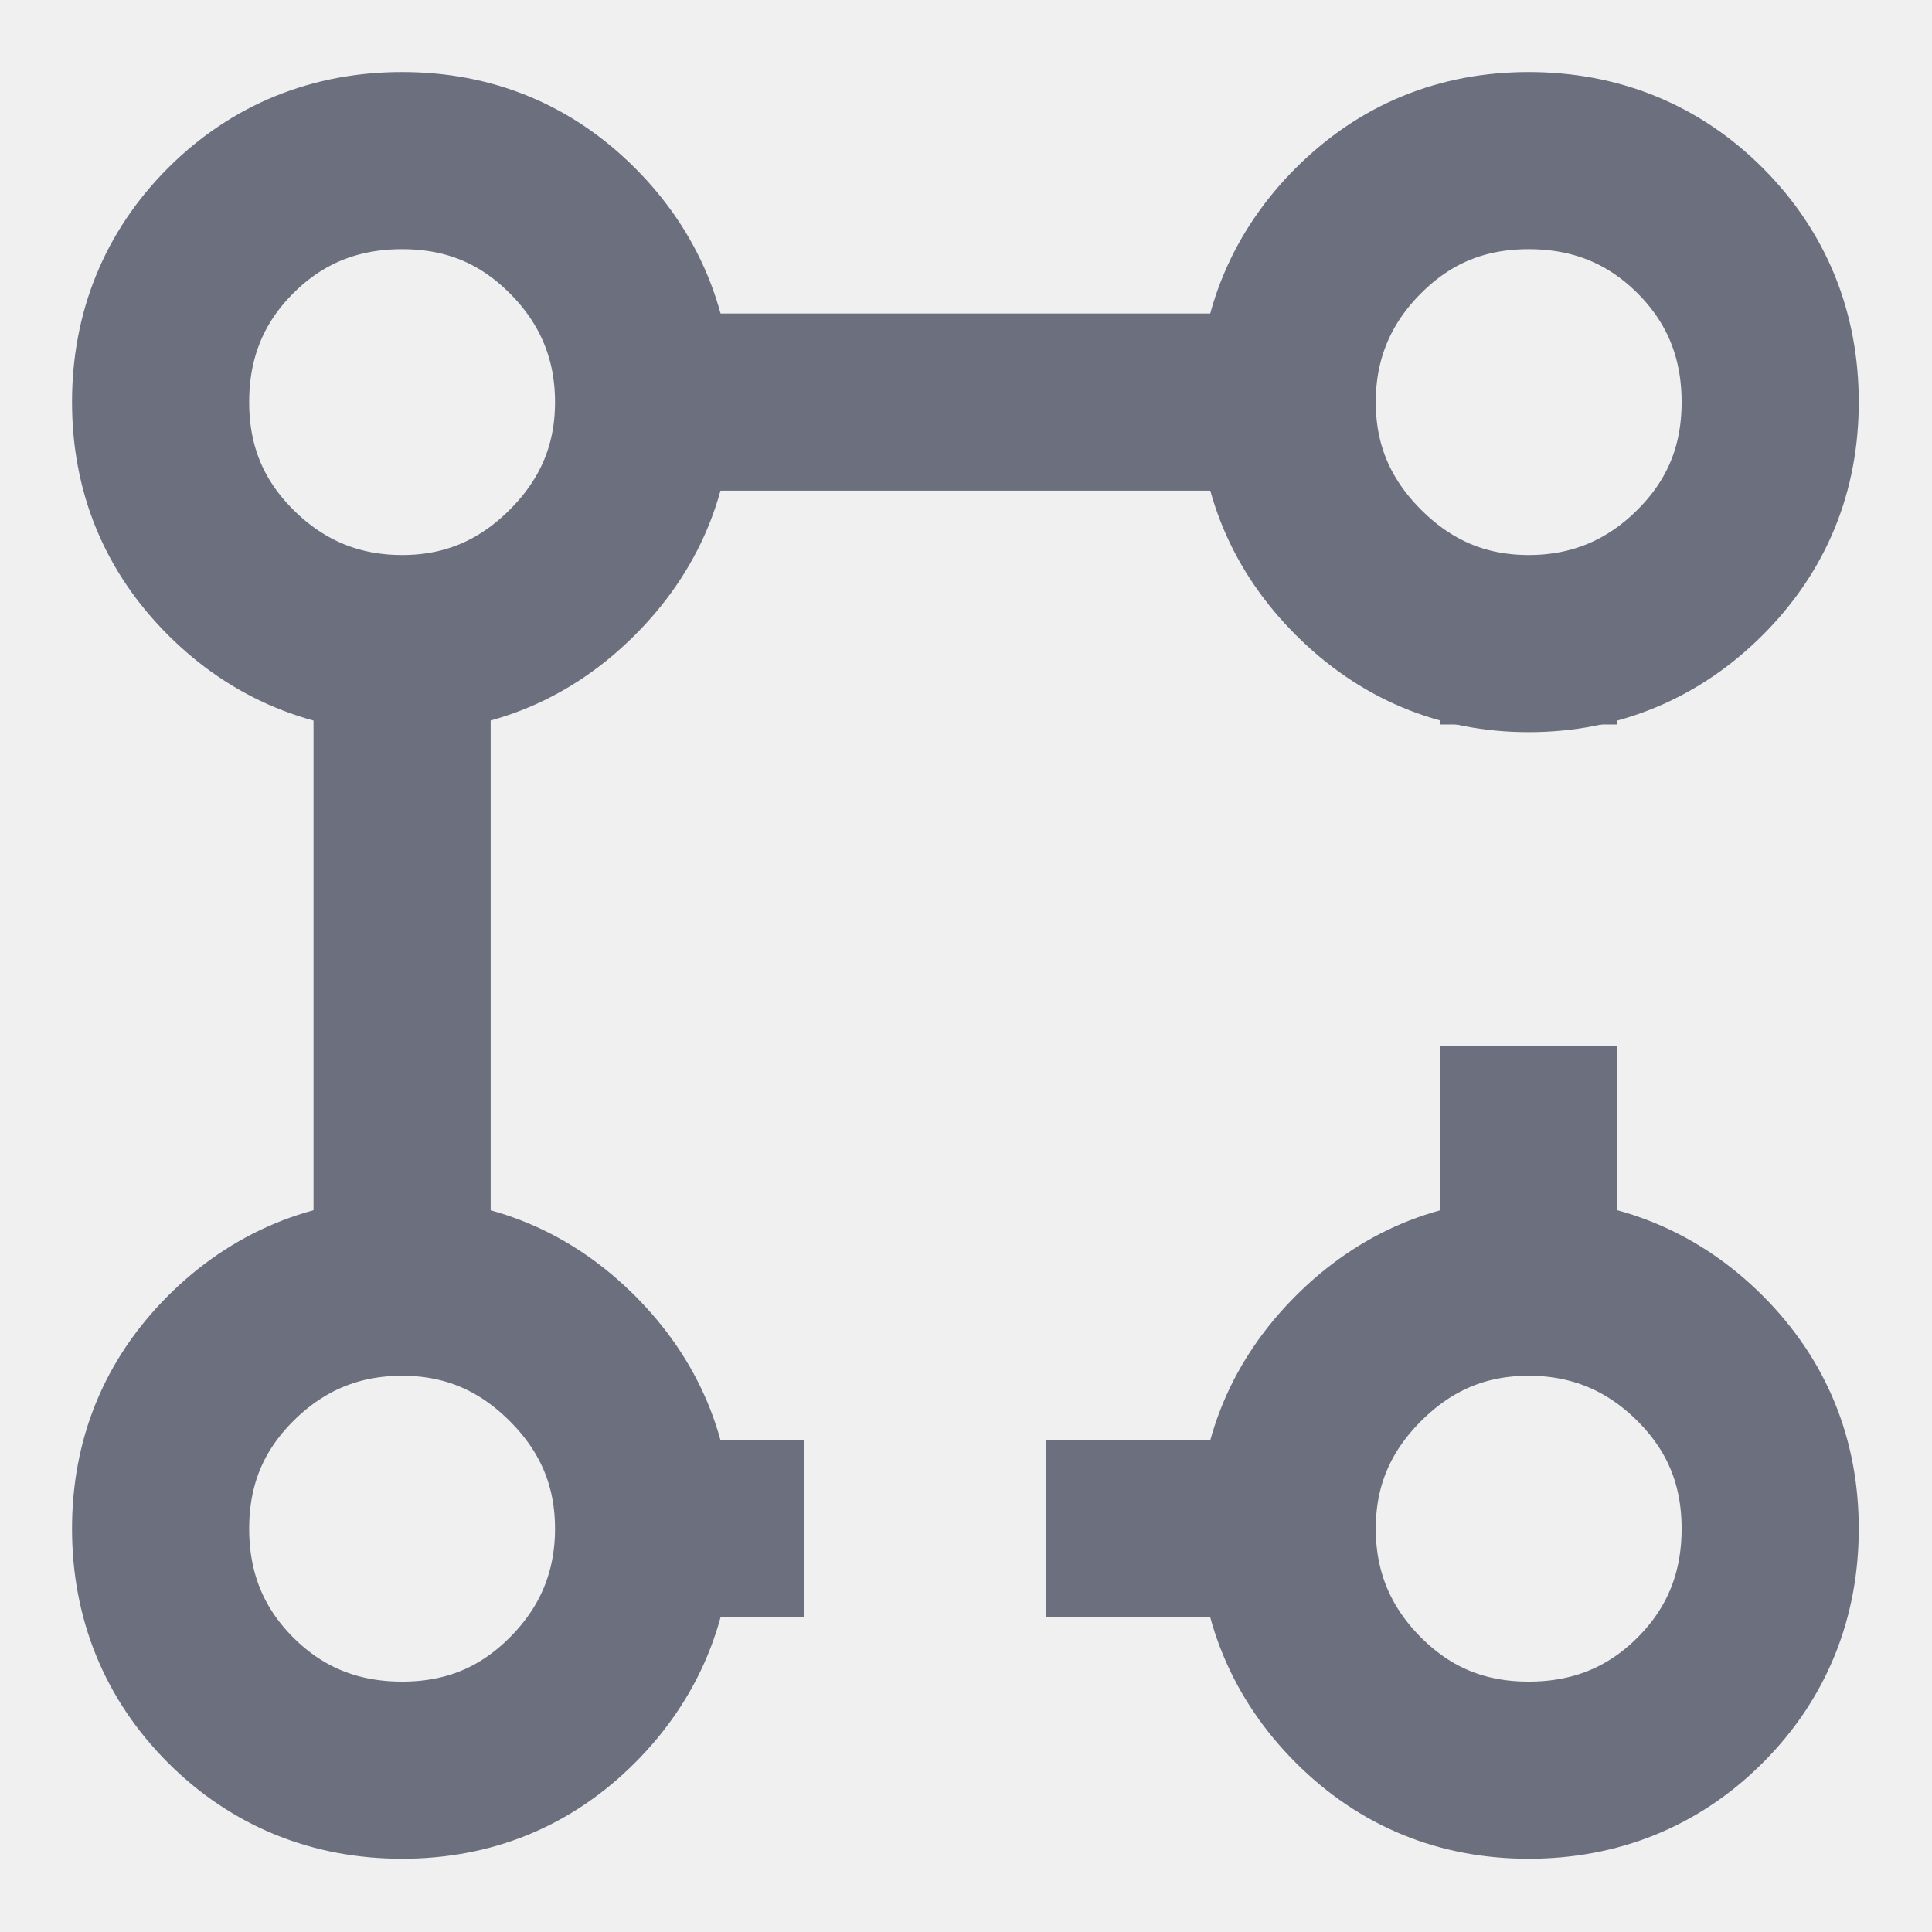
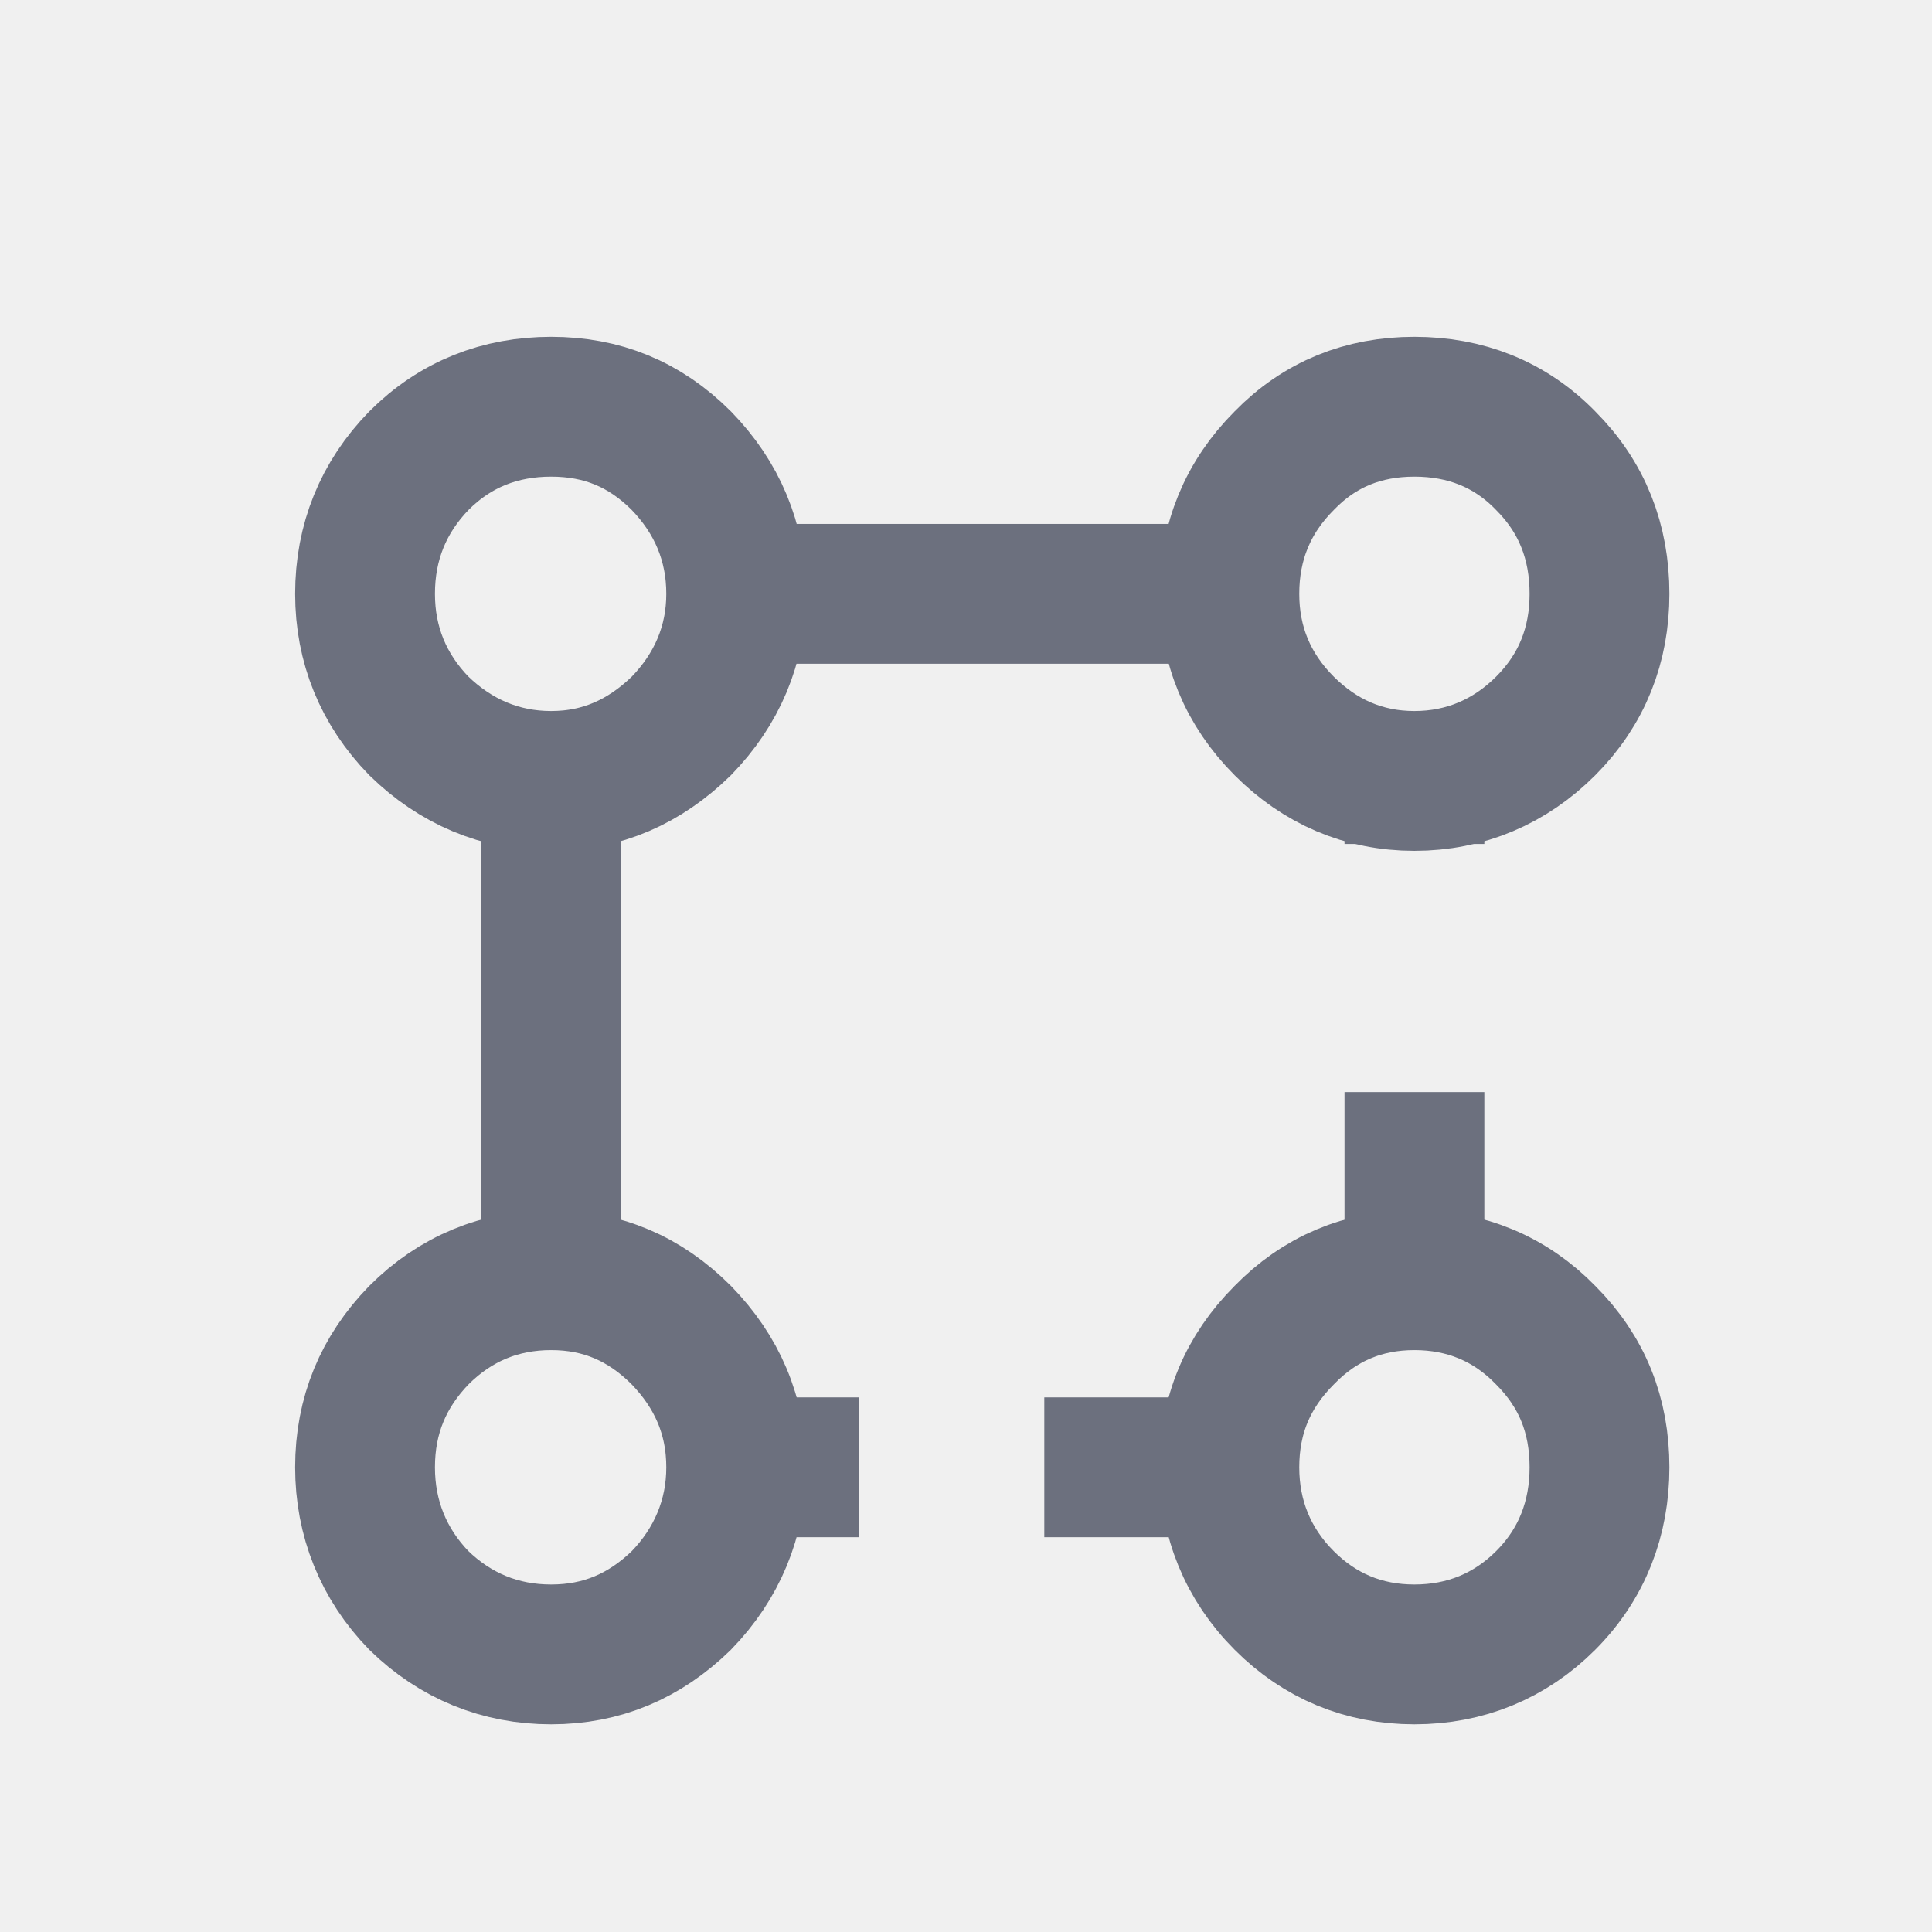
- <svg xmlns="http://www.w3.org/2000/svg" width="14" height="14" viewBox="0 0 16 16" fill="none">
+ <svg xmlns="http://www.w3.org/2000/svg" width="19" height="19" viewBox="0 0 19 19" fill="none">
  <defs>
-     <clipPath id="clip58_99">
-       <rect id="solar--structure-broken (1).svg" width="16" height="16" fill="white" fill-opacity="0" />
+     <clipPath id="clip114_50">
+       <rect id="structure" width="19" height="19" fill="white" fill-opacity="0" />
    </clipPath>
  </defs>
-   <g clip-path="url(#clip58_99)">
-     <path id="path" d="M5.33 3.33C5.33 3.88 5.13 4.35 4.74 4.74C4.35 5.13 3.88 5.33 3.33 5.33C2.78 5.33 2.3 5.13 1.91 4.74C1.52 4.35 1.33 3.88 1.33 3.33C1.33 2.78 1.52 2.3 1.91 1.91C2.3 1.52 2.78 1.33 3.33 1.33C3.88 1.33 4.35 1.52 4.74 1.91C5.13 2.3 5.33 2.78 5.33 3.33ZM14.66 3.33C14.66 3.88 14.47 4.35 14.08 4.74C13.69 5.13 13.21 5.33 12.66 5.33C12.11 5.33 11.64 5.13 11.25 4.74C10.86 4.35 10.66 3.88 10.66 3.33C10.66 2.78 10.86 2.3 11.25 1.91C11.64 1.52 12.11 1.33 12.66 1.33C13.21 1.33 13.69 1.52 14.08 1.91C14.47 2.3 14.66 2.78 14.66 3.33ZM5.33 12.66C5.33 13.21 5.13 13.69 4.74 14.08C4.35 14.47 3.88 14.66 3.33 14.66C2.78 14.66 2.3 14.47 1.91 14.08C1.52 13.69 1.33 13.21 1.33 12.66C1.33 12.11 1.52 11.64 1.91 11.25C2.3 10.86 2.78 10.66 3.33 10.66C3.88 10.66 4.35 10.86 4.74 11.25C5.13 11.64 5.33 12.11 5.33 12.66ZM14.66 12.66C14.66 13.21 14.47 13.69 14.08 14.08C13.69 14.47 13.21 14.66 12.66 14.66C12.11 14.66 11.64 14.47 11.25 14.08C10.86 13.69 10.66 13.21 10.66 12.66C10.66 12.11 10.86 11.64 11.25 11.25C11.64 10.86 12.11 10.66 12.66 10.66C13.21 10.66 13.69 10.86 14.08 11.25C14.47 11.64 14.66 12.11 14.66 12.66Z" fill="#000000" fill-opacity="0" fill-rule="nonzero" />
-     <path id="path" d="M4.74 4.74C4.35 5.13 3.88 5.33 3.33 5.33C2.78 5.33 2.3 5.13 1.91 4.74C1.52 4.35 1.33 3.88 1.33 3.33C1.33 2.78 1.52 2.3 1.91 1.91C2.3 1.52 2.78 1.33 3.33 1.33C3.88 1.33 4.35 1.52 4.74 1.91C5.13 2.3 5.33 2.78 5.33 3.33C5.33 3.88 5.13 4.35 4.74 4.74ZM14.08 4.74C13.69 5.13 13.21 5.33 12.66 5.33C12.11 5.33 11.64 5.13 11.25 4.74C10.86 4.35 10.66 3.88 10.66 3.33C10.66 2.78 10.86 2.3 11.25 1.91C11.64 1.52 12.11 1.33 12.66 1.33C13.21 1.33 13.69 1.52 14.08 1.91C14.47 2.3 14.66 2.78 14.66 3.33C14.66 3.88 14.47 4.35 14.08 4.74ZM4.74 14.08C4.35 14.47 3.88 14.66 3.33 14.66C2.78 14.66 2.3 14.47 1.91 14.08C1.52 13.69 1.33 13.21 1.33 12.66C1.33 12.11 1.52 11.64 1.91 11.25C2.3 10.86 2.78 10.66 3.33 10.66C3.88 10.66 4.35 10.86 4.74 11.25C5.13 11.64 5.33 12.11 5.33 12.66C5.33 13.21 5.13 13.69 4.74 14.08ZM14.08 14.08C13.69 14.47 13.21 14.66 12.66 14.66C12.11 14.66 11.64 14.47 11.25 14.08C10.86 13.69 10.66 13.21 10.66 12.66C10.66 12.11 10.86 11.64 11.25 11.25C11.64 10.86 12.11 10.66 12.66 10.66C13.21 10.66 13.69 10.86 14.08 11.25C14.47 11.64 14.66 12.11 14.66 12.66C14.66 13.21 14.47 13.69 14.08 14.08Z" stroke="#6C707E" stroke-opacity="1" stroke-width="1.467" />
-     <path id="path" d="M5.35 4.04L5.33 4.06C4.92 4.06 4.6 3.74 4.6 3.33C4.6 2.92 4.92 2.6 5.33 2.6L5.35 2.62L5.35 4.04ZM10.64 2.62L10.66 2.6C11.07 2.6 11.4 2.92 11.4 3.33C11.4 3.74 11.07 4.06 10.66 4.06L10.64 4.04L10.64 2.62ZM13.38 10.64L13.4 10.66C13.4 11.07 13.07 11.4 12.66 11.4C12.25 11.4 11.93 11.07 11.93 10.66L11.95 10.64L13.38 10.64ZM11.95 8.68L11.93 8.66C11.93 8.25 12.25 7.93 12.66 7.93C13.07 7.93 13.4 8.25 13.4 8.66L13.38 8.68L11.95 8.68ZM11.95 5.35L11.93 5.33C11.93 4.92 12.25 4.6 12.66 4.6C13.07 4.6 13.4 4.92 13.4 5.33L13.38 5.35L11.95 5.35ZM13.38 5.98L13.4 6C13.4 6.41 13.07 6.73 12.66 6.73C12.25 6.73 11.93 6.41 11.93 6L11.95 5.98L13.38 5.98ZM10.64 11.95L10.66 11.93C11.07 11.93 11.4 12.25 11.4 12.66C11.4 13.07 11.07 13.4 10.66 13.4L10.64 13.38L10.64 11.95ZM8.68 13.38L8.66 13.4C8.25 13.4 7.93 13.07 7.93 12.66C7.93 12.25 8.25 11.93 8.66 11.93L8.68 11.95L8.68 13.38ZM6.64 11.95L6.66 11.93C7.07 11.93 7.4 12.25 7.4 12.66C7.4 13.07 7.07 13.4 6.66 13.4L6.64 13.38L6.64 11.95ZM5.35 13.38L5.33 13.4C4.92 13.4 4.6 13.07 4.6 12.66C4.6 12.25 4.92 11.93 5.33 11.93L5.35 11.95L5.35 13.38ZM4.04 10.64L4.06 10.66C4.06 11.07 3.74 11.4 3.33 11.4C2.92 11.4 2.6 11.07 2.6 10.66L2.62 10.64L4.04 10.64ZM2.62 5.35L2.6 5.33C2.6 4.92 2.92 4.6 3.33 4.6C3.74 4.6 4.06 4.92 4.06 5.33L4.04 5.35L2.62 5.35Z" fill="#000000" fill-opacity="0" fill-rule="nonzero" />
-     <path id="path" d="M5.33 3.33L10.66 3.33M12.66 10.66L12.66 8.66M12.66 5.33L12.66 6M10.66 12.66L8.66 12.66M6.66 12.66L5.33 12.66M3.33 10.66L3.33 5.33" stroke="#6C707E" stroke-opacity="1" stroke-width="1.467" />
+   <g clip-path="url(#clip114_50)">
+     <path id="path" d="M7.24 5.84C7.24 6.34 7.05 6.78 6.7 7.14C6.34 7.49 5.92 7.68 5.42 7.68C4.92 7.68 4.48 7.49 4.12 7.14C3.77 6.78 3.59 6.34 3.59 5.84C3.59 5.33 3.77 4.89 4.12 4.53C4.48 4.17 4.92 4 5.42 4C5.92 4 6.34 4.17 6.7 4.53C7.05 4.89 7.24 5.33 7.24 5.84ZM15.73 5.84C15.73 6.34 15.56 6.78 15.2 7.14C14.85 7.49 14.41 7.68 13.91 7.68C13.41 7.68 12.98 7.49 12.63 7.14C12.27 6.78 12.09 6.34 12.09 5.84C12.09 5.33 12.27 4.89 12.63 4.53C12.98 4.17 13.41 4 13.91 4C14.41 4 14.85 4.17 15.2 4.53C15.56 4.89 15.73 5.33 15.73 5.84ZM7.24 14.43C7.24 14.93 7.05 15.38 6.7 15.74C6.34 16.09 5.92 16.27 5.42 16.27C4.92 16.27 4.48 16.09 4.12 15.74C3.77 15.38 3.59 14.93 3.59 14.43C3.59 13.92 3.77 13.49 4.12 13.13C4.48 12.77 4.92 12.59 5.42 12.59C5.92 12.59 6.34 12.77 6.7 13.13C7.05 13.49 7.24 13.92 7.24 14.43ZM15.73 14.43C15.73 14.93 15.56 15.38 15.2 15.74C14.85 16.09 14.41 16.27 13.91 16.27C13.41 16.27 12.98 16.09 12.63 15.74C12.27 15.38 12.09 14.93 12.09 14.43C12.09 13.92 12.27 13.49 12.63 13.13C12.98 12.77 13.41 12.59 13.91 12.59C14.41 12.59 14.85 12.77 15.2 13.13C15.56 13.49 15.73 13.92 15.73 14.43Z" fill="#000000" fill-opacity="0" fill-rule="nonzero" />
+     <path id="path" d="M6.7 7.14C6.34 7.49 5.92 7.68 5.42 7.68C4.92 7.68 4.48 7.49 4.12 7.14C3.77 6.78 3.59 6.34 3.59 5.84C3.59 5.33 3.77 4.89 4.12 4.53C4.48 4.17 4.92 4 5.42 4C5.92 4 6.34 4.17 6.7 4.53C7.05 4.89 7.24 5.33 7.24 5.84C7.24 6.34 7.05 6.78 6.7 7.14ZM15.2 7.14C14.85 7.49 14.41 7.68 13.91 7.68C13.41 7.68 12.98 7.49 12.63 7.14C12.27 6.78 12.09 6.34 12.09 5.84C12.09 5.33 12.27 4.89 12.63 4.53C12.98 4.17 13.41 4 13.91 4C14.41 4 14.85 4.17 15.2 4.53C15.56 4.89 15.73 5.33 15.73 5.84C15.73 6.34 15.56 6.78 15.2 7.14ZM6.7 15.74C6.34 16.09 5.92 16.27 5.42 16.27C4.92 16.27 4.48 16.09 4.12 15.74C3.77 15.38 3.59 14.93 3.59 14.43C3.59 13.92 3.77 13.49 4.12 13.13C4.48 12.77 4.92 12.59 5.42 12.59C5.92 12.59 6.34 12.77 6.7 13.13C7.05 13.49 7.24 13.92 7.24 14.43C7.24 14.93 7.05 15.38 6.7 15.74ZM15.2 15.74C14.85 16.09 14.41 16.27 13.91 16.27C13.41 16.27 12.98 16.09 12.63 15.74C12.27 15.38 12.09 14.93 12.09 14.43C12.09 13.92 12.27 13.49 12.63 13.13C12.98 12.77 13.41 12.59 13.91 12.59C14.41 12.59 14.85 12.77 15.2 13.13C15.56 13.49 15.73 13.92 15.73 14.43C15.73 14.93 15.56 15.38 15.2 15.74Z" fill="#000000" fill-opacity="0" fill-rule="nonzero" />
+     <path id="path" d="M5.42 7.68C4.92 7.68 4.48 7.49 4.12 7.14C3.77 6.78 3.59 6.34 3.59 5.84C3.59 5.33 3.77 4.89 4.12 4.53C4.48 4.17 4.92 4 5.42 4C5.92 4 6.34 4.17 6.7 4.53C7.05 4.89 7.24 5.33 7.24 5.84C7.24 6.34 7.05 6.78 6.7 7.14C6.34 7.49 5.92 7.68 5.42 7.68ZM13.91 7.68C13.41 7.68 12.98 7.49 12.63 7.14C12.27 6.78 12.09 6.34 12.09 5.84C12.09 5.33 12.27 4.89 12.63 4.53C12.98 4.17 13.41 4 13.91 4C14.41 4 14.85 4.17 15.2 4.53C15.56 4.89 15.73 5.33 15.73 5.84C15.73 6.34 15.56 6.78 15.2 7.14C14.85 7.49 14.41 7.68 13.91 7.68ZM5.42 16.27C4.92 16.27 4.48 16.09 4.12 15.74C3.77 15.38 3.59 14.93 3.59 14.43C3.59 13.92 3.77 13.49 4.12 13.13C4.48 12.77 4.92 12.59 5.42 12.59C5.92 12.59 6.34 12.77 6.7 13.13C7.05 13.49 7.24 13.92 7.24 14.43C7.24 14.93 7.05 15.38 6.7 15.74C6.34 16.09 5.92 16.27 5.42 16.27ZM13.91 16.27C13.41 16.27 12.98 16.09 12.63 15.74C12.27 15.38 12.09 14.93 12.09 14.43C12.09 13.92 12.27 13.49 12.63 13.13C12.98 12.77 13.41 12.59 13.91 12.59C14.41 12.59 14.85 12.77 15.2 13.13C15.56 13.49 15.73 13.92 15.73 14.43C15.73 14.93 15.56 15.38 15.2 15.74C14.85 16.09 14.41 16.27 13.91 16.27Z" stroke="#6C707E" stroke-opacity="1" stroke-width="1.375" />
+     <path id="path" d="M7.26 6.49C6.88 6.49 6.57 6.21 6.57 5.84C6.57 5.46 6.86 5.16 7.24 5.16L7.26 6.49ZM12.07 5.18C12.45 5.18 12.76 5.46 12.76 5.84C12.76 6.21 12.46 6.51 12.09 6.51L12.07 5.18ZM14.57 12.57C14.57 12.95 14.28 13.27 13.91 13.27C13.54 13.27 13.25 12.96 13.25 12.59L14.57 12.57ZM13.26 10.76C13.26 10.39 13.54 10.07 13.91 10.07C14.28 10.07 14.58 10.37 14.58 10.74L13.26 10.76ZM13.26 7.7C13.26 7.32 13.54 7.01 13.91 7.01C14.28 7.01 14.58 7.3 14.58 7.68L13.26 7.7ZM14.57 8.28C14.57 8.65 14.28 8.97 13.91 8.97C13.54 8.97 13.25 8.67 13.25 8.3L14.57 8.28ZM12.07 13.77C12.45 13.77 12.76 14.05 12.76 14.43C12.76 14.81 12.46 15.11 12.09 15.11L12.07 13.77ZM10.29 15.09C9.91 15.09 9.6 14.81 9.6 14.43C9.6 14.05 9.9 13.76 10.27 13.76L10.29 15.09ZM8.43 13.77C8.8 13.77 9.12 14.05 9.12 14.43C9.12 14.81 8.82 15.11 8.45 15.11L8.43 13.77ZM7.26 15.09C6.88 15.09 6.57 14.81 6.57 14.43C6.57 14.05 6.86 13.76 7.24 13.76L7.26 15.09ZM6.06 12.57C6.06 12.95 5.79 13.27 5.42 13.27C5.04 13.27 4.75 12.96 4.75 12.59L6.06 12.57ZM4.77 7.7C4.77 7.32 5.04 7.01 5.42 7.01C5.79 7.01 6.08 7.3 6.08 7.68L4.77 7.7Z" fill="#000000" fill-opacity="0" fill-rule="nonzero" />
+     <path id="path" d="" fill="#000000" fill-opacity="0" fill-rule="nonzero" />
+     <path id="path" d="M7.24 5.84L12.09 5.84M13.91 12.59L13.91 10.74M13.91 7.68L13.91 8.3M12.09 14.43L10.27 14.43M8.45 14.43L7.24 14.43M5.42 12.59L5.42 7.68" stroke="#6C707E" stroke-opacity="1" stroke-width="1.375" />
  </g>
</svg>
